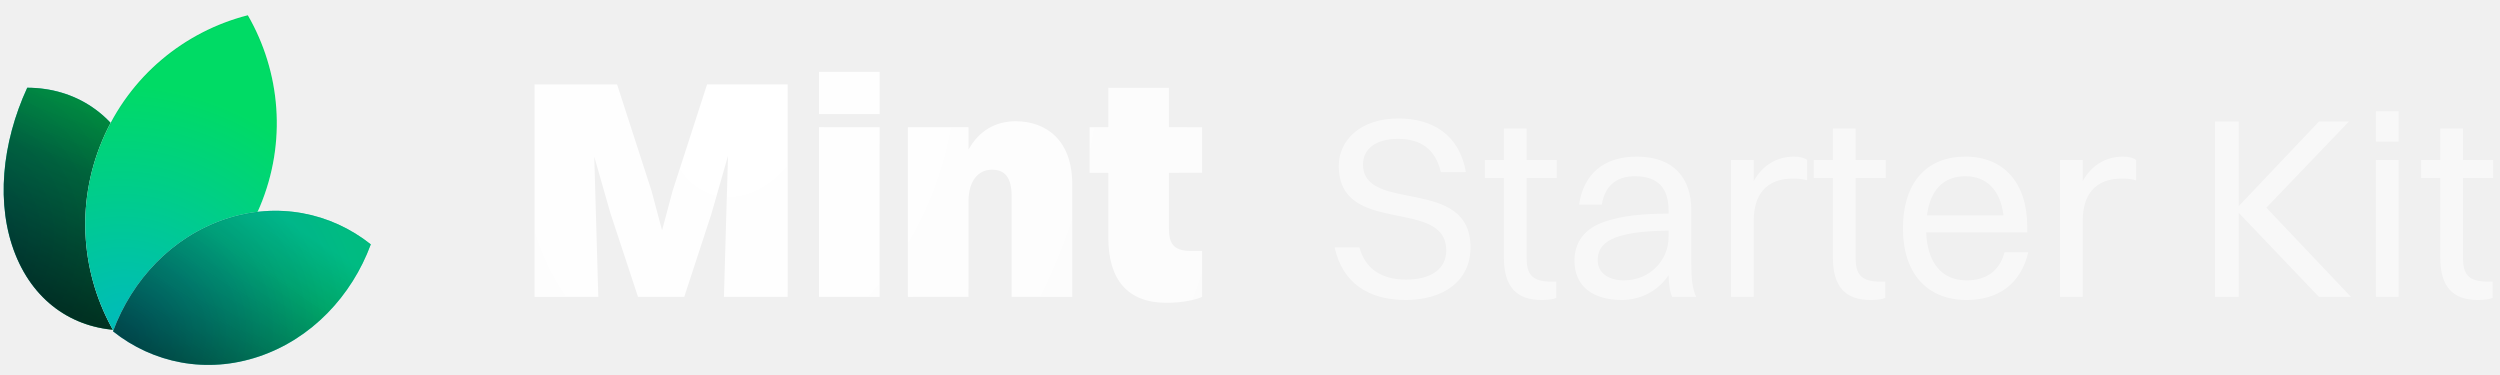
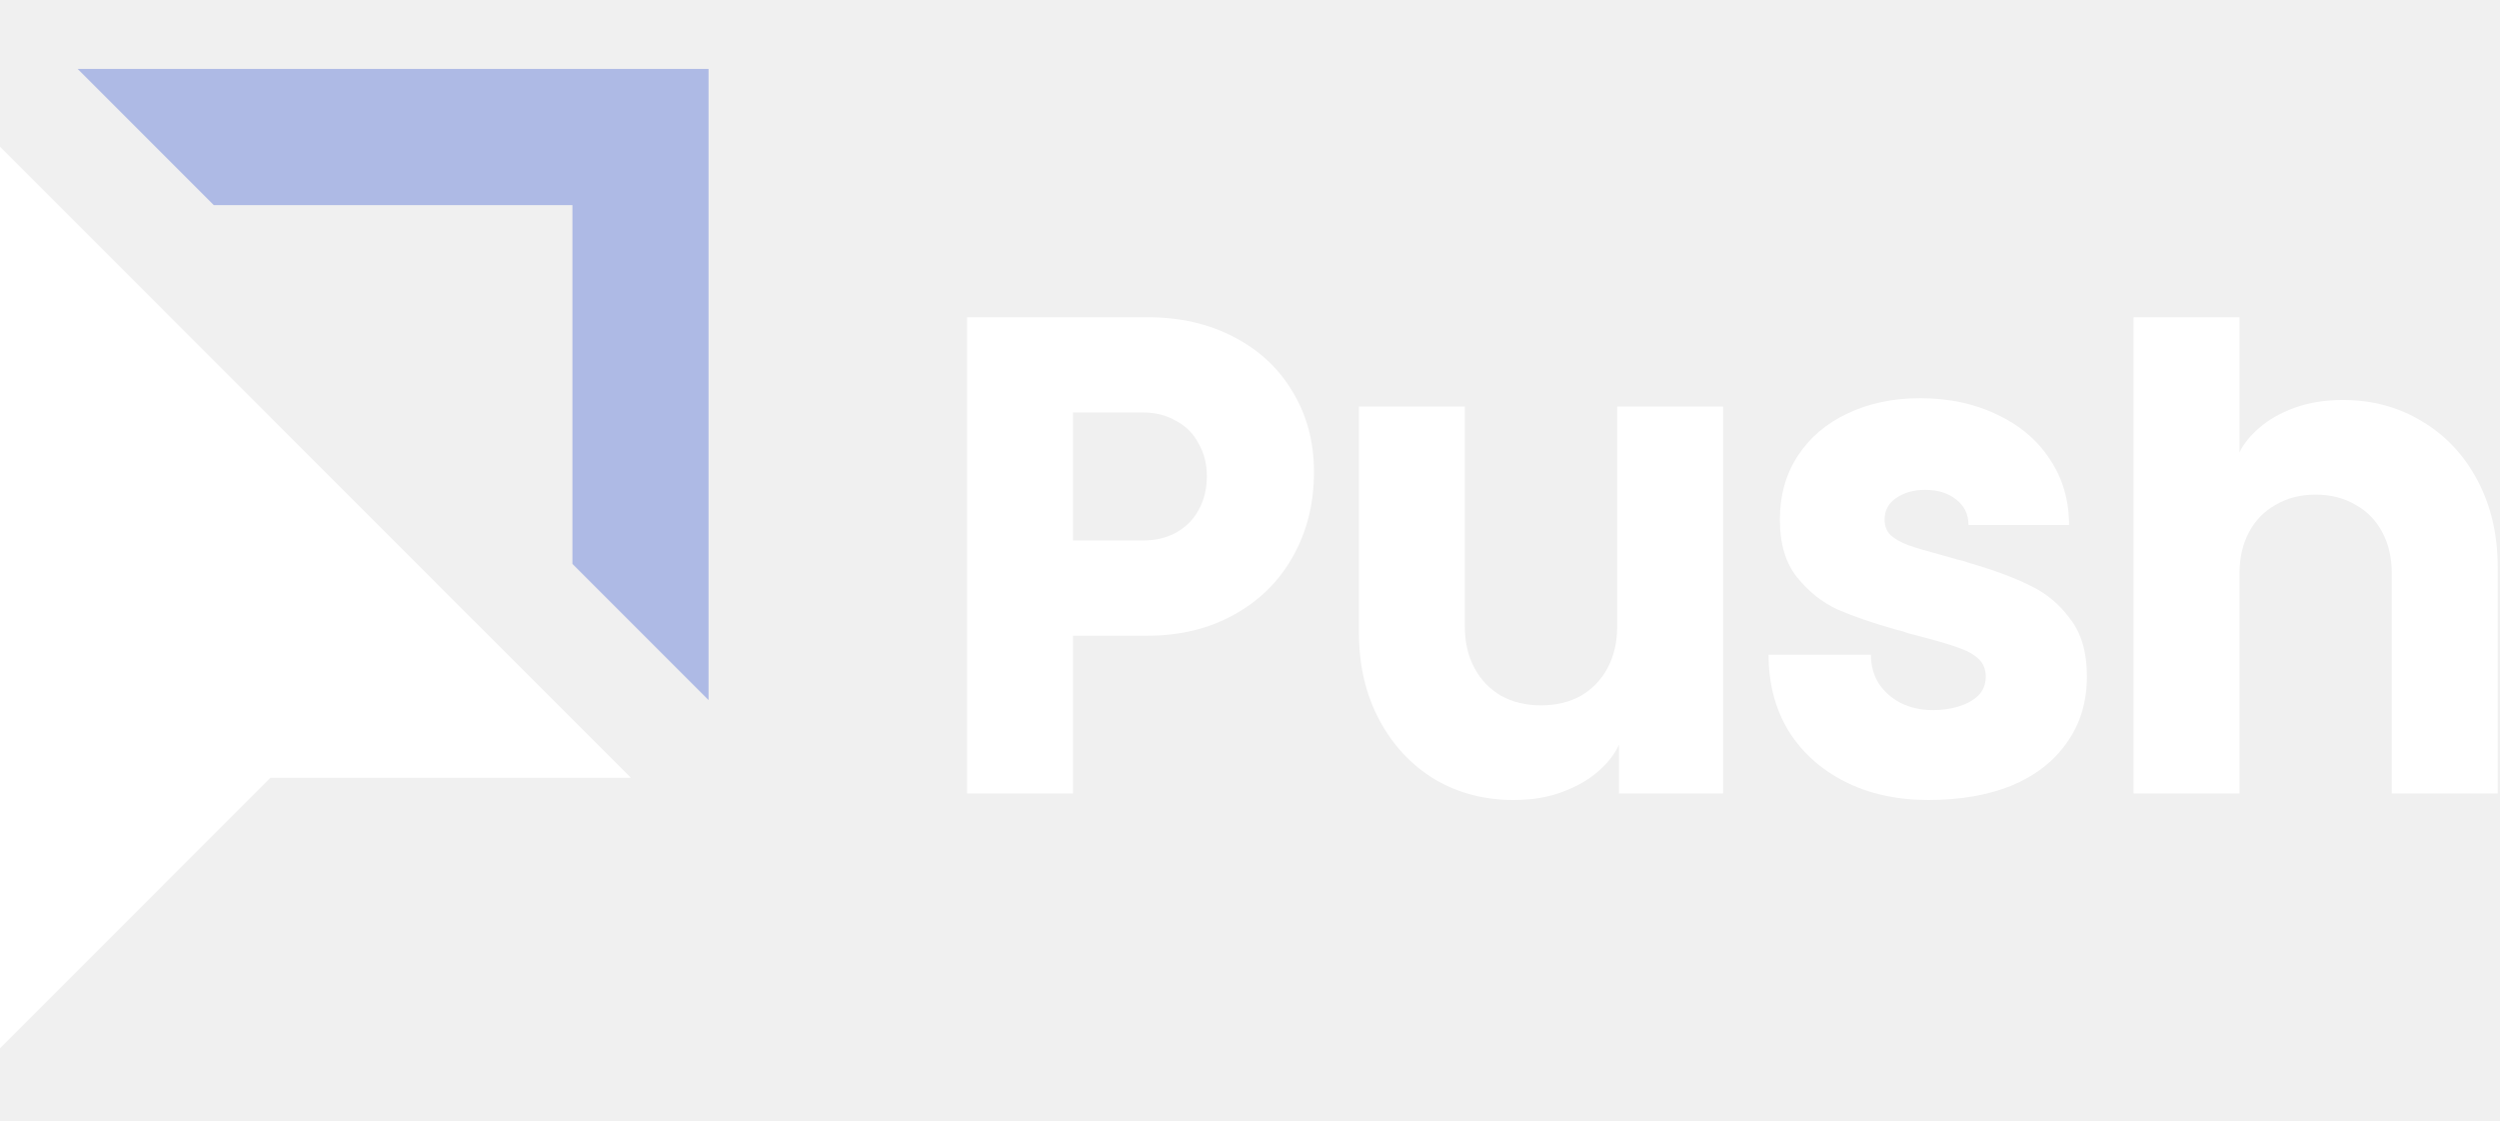
- <svg xmlns="http://www.w3.org/2000/svg" width="160" height="24" viewBox="0 0 160 24" fill="none">
-   <path d="M7.953 21.139C4.896 21.13 2.255 19.458 0.987 16.29C-0.28 13.121 0.109 9.163 1.744 5.615C4.801 5.624 7.442 7.296 8.71 10.465C9.977 13.633 9.588 17.591 7.953 21.139Z" fill="white" />
-   <path d="M7.953 21.139C4.896 21.13 2.255 19.458 0.987 16.29C-0.28 13.121 0.109 9.163 1.744 5.615C4.801 5.624 7.442 7.296 8.71 10.465C9.977 13.633 9.588 17.591 7.953 21.139Z" fill="url(#paint0_radial_115_109)" />
-   <path d="M7.953 21.139C4.896 21.13 2.255 19.458 0.987 16.29C-0.28 13.121 0.109 9.163 1.744 5.615C4.801 5.624 7.442 7.296 8.71 10.465C9.977 13.633 9.588 17.591 7.953 21.139Z" fill="black" fill-opacity="0.5" style="mix-blend-mode:hard-light" />
-   <path d="M7.953 21.139C4.896 21.13 2.255 19.458 0.987 16.29C-0.28 13.121 0.109 9.163 1.744 5.615C4.801 5.624 7.442 7.296 8.71 10.465C9.977 13.633 9.588 17.591 7.953 21.139Z" fill="url(#paint1_linear_115_109)" fill-opacity="0.5" style="mix-blend-mode:hard-light" />
-   <path d="M7.935 21.111C4.897 21.096 2.274 19.431 1.013 16.279C-0.248 13.124 0.136 9.182 1.762 5.643C4.8 5.659 7.423 7.324 8.684 10.476C9.945 13.63 9.561 17.572 7.935 21.111Z" stroke="url(#paint2_linear_115_109)" stroke-opacity="0.05" stroke-width="0.056" />
-   <path d="M7.31 21.257C11.354 20.221 14.884 17.375 16.628 13.236C18.373 9.097 17.945 4.587 15.86 0.976C11.816 2.012 8.287 4.858 6.542 8.998C4.797 13.137 5.225 17.646 7.31 21.257Z" fill="white" />
-   <path d="M7.31 21.257C11.354 20.221 14.884 17.375 16.628 13.236C18.373 9.097 17.945 4.587 15.86 0.976C11.816 2.012 8.287 4.858 6.542 8.998C4.797 13.137 5.225 17.646 7.31 21.257Z" fill="url(#paint3_radial_115_109)" />
-   <path d="M16.602 13.225C14.864 17.349 11.351 20.187 7.324 21.225C5.253 17.624 4.829 13.132 6.568 9.009C8.306 4.885 11.819 2.047 15.846 1.009C17.918 4.61 18.341 9.101 16.602 13.225Z" stroke="url(#paint4_linear_115_109)" stroke-opacity="0.05" stroke-width="0.056" />
-   <path d="M7.234 21.207C9.789 23.237 13.21 23.951 16.577 22.814C19.944 21.677 22.506 18.945 23.73 15.638C21.175 13.608 17.754 12.894 14.387 14.031C11.02 15.168 8.458 17.901 7.234 21.207Z" fill="white" />
-   <path d="M7.234 21.207C9.789 23.237 13.21 23.951 16.577 22.814C19.944 21.677 22.506 18.945 23.73 15.638C21.175 13.608 17.754 12.894 14.387 14.031C11.02 15.168 8.458 17.901 7.234 21.207Z" fill="url(#paint5_radial_115_109)" />
-   <path d="M7.234 21.207C9.789 23.237 13.21 23.951 16.577 22.814C19.944 21.677 22.506 18.945 23.73 15.638C21.175 13.608 17.754 12.894 14.387 14.031C11.02 15.168 8.458 17.901 7.234 21.207Z" fill="black" fill-opacity="0.2" style="mix-blend-mode:hard-light" />
-   <path d="M7.234 21.207C9.789 23.237 13.21 23.951 16.577 22.814C19.944 21.677 22.506 18.945 23.73 15.638C21.175 13.608 17.754 12.894 14.387 14.031C11.02 15.168 8.458 17.901 7.234 21.207Z" fill="url(#paint6_linear_115_109)" fill-opacity="0.5" style="mix-blend-mode:hard-light" />
-   <path d="M16.568 22.787C13.218 23.918 9.814 23.212 7.267 21.198C8.492 17.907 11.044 15.189 14.396 14.058C17.747 12.927 21.15 13.633 23.697 15.648C22.472 18.938 19.92 21.656 16.568 22.787Z" stroke="url(#paint7_linear_115_109)" stroke-opacity="0.05" stroke-width="0.056" />
-   <path d="M34.212 19V5.4H39.492L41.692 12.2L42.372 14.74L43.052 12.2L45.252 5.4H50.412V19H46.332L46.592 9.98L45.532 13.68L43.792 19H40.832L39.052 13.6L38.032 10.02L38.292 19H34.212ZM52.416 7.3V4.6H56.295V7.3H52.416ZM52.416 19V8.14H56.295V19H52.416ZM58.104 19V8.14H61.984V9.58C62.664 8.34 63.744 7.76 65.004 7.76C66.964 7.76 68.624 8.98 68.624 11.78V19H64.744V12.56C64.744 11.34 64.304 10.86 63.484 10.86C62.604 10.86 61.984 11.58 61.984 12.88V19H58.104ZM70.933 15.22V11.06H69.733V8.14H70.933V5.62H74.813V8.14H76.933V11.06H74.813V14.6C74.813 15.5 75.033 16.06 76.213 16.06H76.933V19C76.493 19.2 75.673 19.38 74.653 19.38C72.153 19.38 70.933 17.88 70.933 15.22Z" fill="url(#paint8_radial_115_109)" />
-   <path d="M87.232 10.519C87.232 13.687 94.112 11.229 94.112 15.832C94.112 17.994 92.364 19.198 89.971 19.198C87.562 19.198 85.912 18.093 85.417 15.832H87.001C87.364 17.169 88.371 17.895 89.987 17.895C91.671 17.895 92.561 17.152 92.561 16.03C92.561 12.598 85.681 15.155 85.681 10.618C85.681 9.001 87.034 7.582 89.509 7.582C91.671 7.582 93.403 8.621 93.816 11.014H92.215C91.868 9.529 90.912 8.886 89.476 8.886C88.057 8.886 87.232 9.529 87.232 10.519ZM96.25 16.476V11.393H95.029V10.239H96.25V8.226H97.702V10.239H99.632V11.393H97.702V16.476C97.702 17.532 98.015 18.026 99.302 18.026H99.599V19.066C99.434 19.148 99.071 19.198 98.659 19.198C97.025 19.198 96.25 18.323 96.25 16.476ZM102.516 13.093H101.064C101.345 11.162 102.615 10.024 104.76 10.024C107.103 10.024 108.242 11.393 108.242 13.44V16.888C108.242 17.895 108.324 18.521 108.555 19H107.021C106.856 18.654 106.806 18.142 106.79 17.614C106.047 18.72 104.859 19.198 103.803 19.198C101.988 19.198 100.767 18.357 100.767 16.69C100.767 15.486 101.427 14.611 102.714 14.182C103.902 13.786 105.107 13.687 106.79 13.671V13.473C106.79 12.053 106.13 11.278 104.628 11.278C103.374 11.278 102.698 11.971 102.516 13.093ZM102.252 16.657C102.252 17.465 102.929 17.944 103.952 17.944C105.569 17.944 106.79 16.674 106.79 15.172V14.759C103.061 14.793 102.252 15.585 102.252 16.657ZM110.787 19V10.239H112.239V11.591C112.833 10.519 113.774 10.024 114.83 10.024C115.176 10.024 115.49 10.107 115.655 10.239V11.542C115.407 11.46 115.094 11.427 114.747 11.427C112.998 11.427 112.239 12.515 112.239 14.1V19H110.787ZM117.305 16.476V11.393H116.084V10.239H117.305V8.226H118.757V10.239H120.688V11.393H118.757V16.476C118.757 17.532 119.071 18.026 120.358 18.026H120.655V19.066C120.49 19.148 120.127 19.198 119.714 19.198C118.081 19.198 117.305 18.323 117.305 16.476ZM129.809 16.145C129.33 18.192 127.862 19.198 125.865 19.198C123.324 19.198 121.79 17.482 121.79 14.627C121.79 11.658 123.324 10.024 125.783 10.024C128.258 10.024 129.743 11.723 129.743 14.512V14.875H123.275C123.357 16.838 124.281 17.944 125.865 17.944C127.103 17.944 127.977 17.35 128.291 16.145H129.809ZM125.783 11.278C124.38 11.278 123.539 12.152 123.324 13.786H128.225C128.027 12.169 127.152 11.278 125.783 11.278ZM131.843 19V10.239H133.295V11.591C133.889 10.519 134.829 10.024 135.885 10.024C136.232 10.024 136.545 10.107 136.71 10.239V11.542C136.463 11.46 136.149 11.427 135.803 11.427C134.054 11.427 133.295 12.515 133.295 14.1V19H131.843ZM141.763 19V7.78H143.281V13.192L148.413 7.78H150.327L145.047 13.291L150.459 19H148.413L143.281 13.621V19H141.763ZM152.06 9.067V7.12H153.512V9.067H152.06ZM152.06 19V10.239H153.512V19H152.06ZM156.178 16.476V11.393H154.957V10.239H156.178V8.226H157.63V10.239H159.56V11.393H157.63V16.476C157.63 17.532 157.943 18.026 159.23 18.026H159.527V19.066C159.362 19.148 158.999 19.198 158.587 19.198C156.953 19.198 156.178 18.323 156.178 16.476Z" fill="white" fill-opacity="0.55" />
-   <defs>
-     <radialGradient id="paint0_radial_115_109" cx="0" cy="0" r="1" gradientUnits="userSpaceOnUse" gradientTransform="translate(-3.00503 15.023) rotate(-10.029) scale(17.9572 17.784)">
-       <stop stop-color="#00B0BB" />
-       <stop offset="1" stop-color="#00DB65" />
-     </radialGradient>
-     <linearGradient id="paint1_linear_115_109" x1="7.39" y1="4.813" x2="1.63" y2="18.689" gradientUnits="userSpaceOnUse">
-       <stop stop-color="#18E299" />
-       <stop offset="1" />
-     </linearGradient>
-     <linearGradient id="paint2_linear_115_109" x1="7.948" y1="8.016" x2="1.761" y2="18.746" gradientUnits="userSpaceOnUse">
-       <stop />
-       <stop offset="1" stop-opacity="0" />
-     </linearGradient>
-     <radialGradient id="paint3_radial_115_109" cx="0" cy="0" r="1" gradientUnits="userSpaceOnUse" gradientTransform="translate(8.11404 20.8822) rotate(-75.7542) scale(21.6246 23.7772)">
-       <stop stop-color="#00BBBB" />
-       <stop offset="0.713" stop-color="#00DB65" />
-     </radialGradient>
-     <linearGradient id="paint4_linear_115_109" x1="7.602" y1="5.871" x2="15.556" y2="16.372" gradientUnits="userSpaceOnUse">
-       <stop />
-       <stop offset="1" stop-opacity="0" />
-     </linearGradient>
-     <radialGradient id="paint5_radial_115_109" cx="0" cy="0" r="1" gradientUnits="userSpaceOnUse" gradientTransform="translate(7.84537 21.5181) rotate(-20.3525) scale(18.5603 17.32)">
-       <stop stop-color="#00B0BB" />
-       <stop offset="1" stop-color="#00DB65" />
-     </radialGradient>
-     <linearGradient id="paint6_linear_115_109" x1="16.808" y1="13.007" x2="10.041" y2="22.994" gradientUnits="userSpaceOnUse">
-       <stop stop-color="#00B1BC" />
-       <stop offset="1" />
-     </linearGradient>
-     <linearGradient id="paint7_linear_115_109" x1="16.808" y1="13.007" x2="14.169" y2="23.841" gradientUnits="userSpaceOnUse">
-       <stop />
-       <stop offset="1" stop-opacity="0" />
-     </linearGradient>
-     <radialGradient id="paint8_radial_115_109" cx="0" cy="0" r="1" gradientUnits="userSpaceOnUse" gradientTransform="translate(47.2781 7) rotate(19.0047) scale(67.5582 85.7506)">
-       <stop stop-color="white" />
-       <stop offset="1" stop-color="white" stop-opacity="0.5" />
-     </radialGradient>
-   </defs>
+ <svg xmlns="http://www.w3.org/2000/svg" width="290" height="130" viewBox="0 0 290 130" fill="none">
+   <path d="M0 121.6V17.018L73.208 90.225H31.375L0 121.6Z" fill="white" />
+   <path d="M82.225 81.208V8H9.018L24.815 23.797H66.428V65.411L82.225 81.208Z" fill="#AEBAE5" />
+   <path d="M112.225 36.8H133.148C136.922 36.8 140.26 37.56 143.16 39.079C146.106 40.598 148.385 42.715 149.996 45.431C151.653 48.147 152.482 51.255 152.482 54.753C152.482 58.436 151.653 61.727 149.996 64.627C148.385 67.481 146.106 69.714 143.16 71.325C140.26 72.936 136.922 73.742 133.148 73.742H124.516V92.04H112.225V36.8ZM132.664 62.694C134.091 62.694 135.357 62.395 136.462 61.796C137.613 61.152 138.488 60.277 139.086 59.172C139.73 58.022 140.053 56.71 140.053 55.236C140.053 53.809 139.73 52.544 139.086 51.439C138.488 50.288 137.613 49.413 136.462 48.815C135.357 48.17 134.091 47.848 132.664 47.848H124.516V62.694H132.664Z" fill="white" />
+   <path d="M199.958 92.04H187.874V86.378C187.414 87.437 186.631 88.45 185.527 89.417C184.468 90.383 183.087 91.189 181.384 91.833C179.726 92.478 177.816 92.8 175.652 92.8C172.246 92.8 169.185 91.995 166.469 90.383C163.753 88.726 161.612 86.424 160.047 83.478C158.482 80.532 157.699 77.172 157.699 73.397V47.158H169.99V72.706C169.99 74.502 170.358 76.09 171.095 77.471C171.832 78.852 172.867 79.934 174.202 80.716C175.537 81.453 177.079 81.821 178.829 81.821C180.578 81.821 182.12 81.453 183.455 80.716C184.79 79.934 185.826 78.852 186.562 77.471C187.299 76.09 187.667 74.502 187.667 72.706V47.158H199.958V92.04Z" fill="white" />
+   <path d="M223.812 92.8C220.129 92.8 216.884 92.087 214.076 90.659C211.268 89.232 209.081 87.253 207.516 84.721C205.997 82.189 205.237 79.266 205.237 75.952H217.114C217.114 77.195 217.413 78.299 218.012 79.266C218.656 80.233 219.508 80.992 220.567 81.545C221.671 82.097 222.937 82.373 224.364 82.373C225.377 82.373 226.344 82.235 227.265 81.959C228.185 81.683 228.945 81.269 229.543 80.716C230.142 80.118 230.441 79.381 230.441 78.507C230.441 77.678 230.188 77.01 229.681 76.504C229.175 75.998 228.484 75.583 227.61 75.261C226.781 74.939 225.607 74.571 224.088 74.156L221.464 73.466C221.004 73.282 220.544 73.144 220.083 73.052C217.321 72.269 215.043 71.486 213.247 70.704C211.452 69.875 209.887 68.632 208.552 66.975C207.217 65.318 206.549 63.085 206.549 60.277C206.549 57.469 207.24 55.006 208.621 52.889C210.002 50.771 211.912 49.137 214.352 47.986C216.838 46.789 219.669 46.191 222.845 46.191C226.114 46.191 229.06 46.812 231.684 48.055C234.354 49.298 236.425 51.047 237.898 53.303C239.371 55.513 240.108 58.045 240.108 60.899H228.438C228.438 59.656 227.955 58.666 226.988 57.929C226.068 57.193 224.871 56.825 223.398 56.825C222.063 56.825 220.935 57.147 220.014 57.791C219.14 58.39 218.702 59.218 218.702 60.277C218.702 61.014 218.932 61.612 219.393 62.073C219.899 62.533 220.59 62.924 221.464 63.246C222.385 63.569 223.628 63.937 225.193 64.351C225.699 64.489 226.344 64.674 227.126 64.904C227.587 64.996 228.07 65.134 228.577 65.318C231.431 66.147 233.778 67.021 235.62 67.942C237.461 68.817 239.003 70.105 240.246 71.809C241.535 73.466 242.179 75.675 242.179 78.438C242.179 81.43 241.397 84.008 239.832 86.171C238.313 88.335 236.172 89.992 233.41 91.143C230.648 92.248 227.449 92.8 223.812 92.8Z" fill="white" />
+   <path d="M247.594 36.8H259.885V52.474C260.345 51.508 261.104 50.564 262.163 49.644C263.268 48.677 264.649 47.894 266.306 47.296C267.963 46.697 269.828 46.398 271.899 46.398C275.306 46.398 278.367 47.227 281.083 48.884C283.799 50.495 285.94 52.774 287.505 55.72C289.07 58.666 289.852 62.026 289.852 65.801V92.04H277.561V66.492C277.561 64.697 277.193 63.108 276.457 61.727C275.72 60.346 274.684 59.288 273.349 58.551C272.014 57.768 270.472 57.377 268.723 57.377C266.974 57.377 265.432 57.768 264.097 58.551C262.762 59.288 261.726 60.346 260.989 61.727C260.253 63.108 259.885 64.697 259.885 66.492V92.04H247.594V36.8Z" fill="white" />
</svg>
